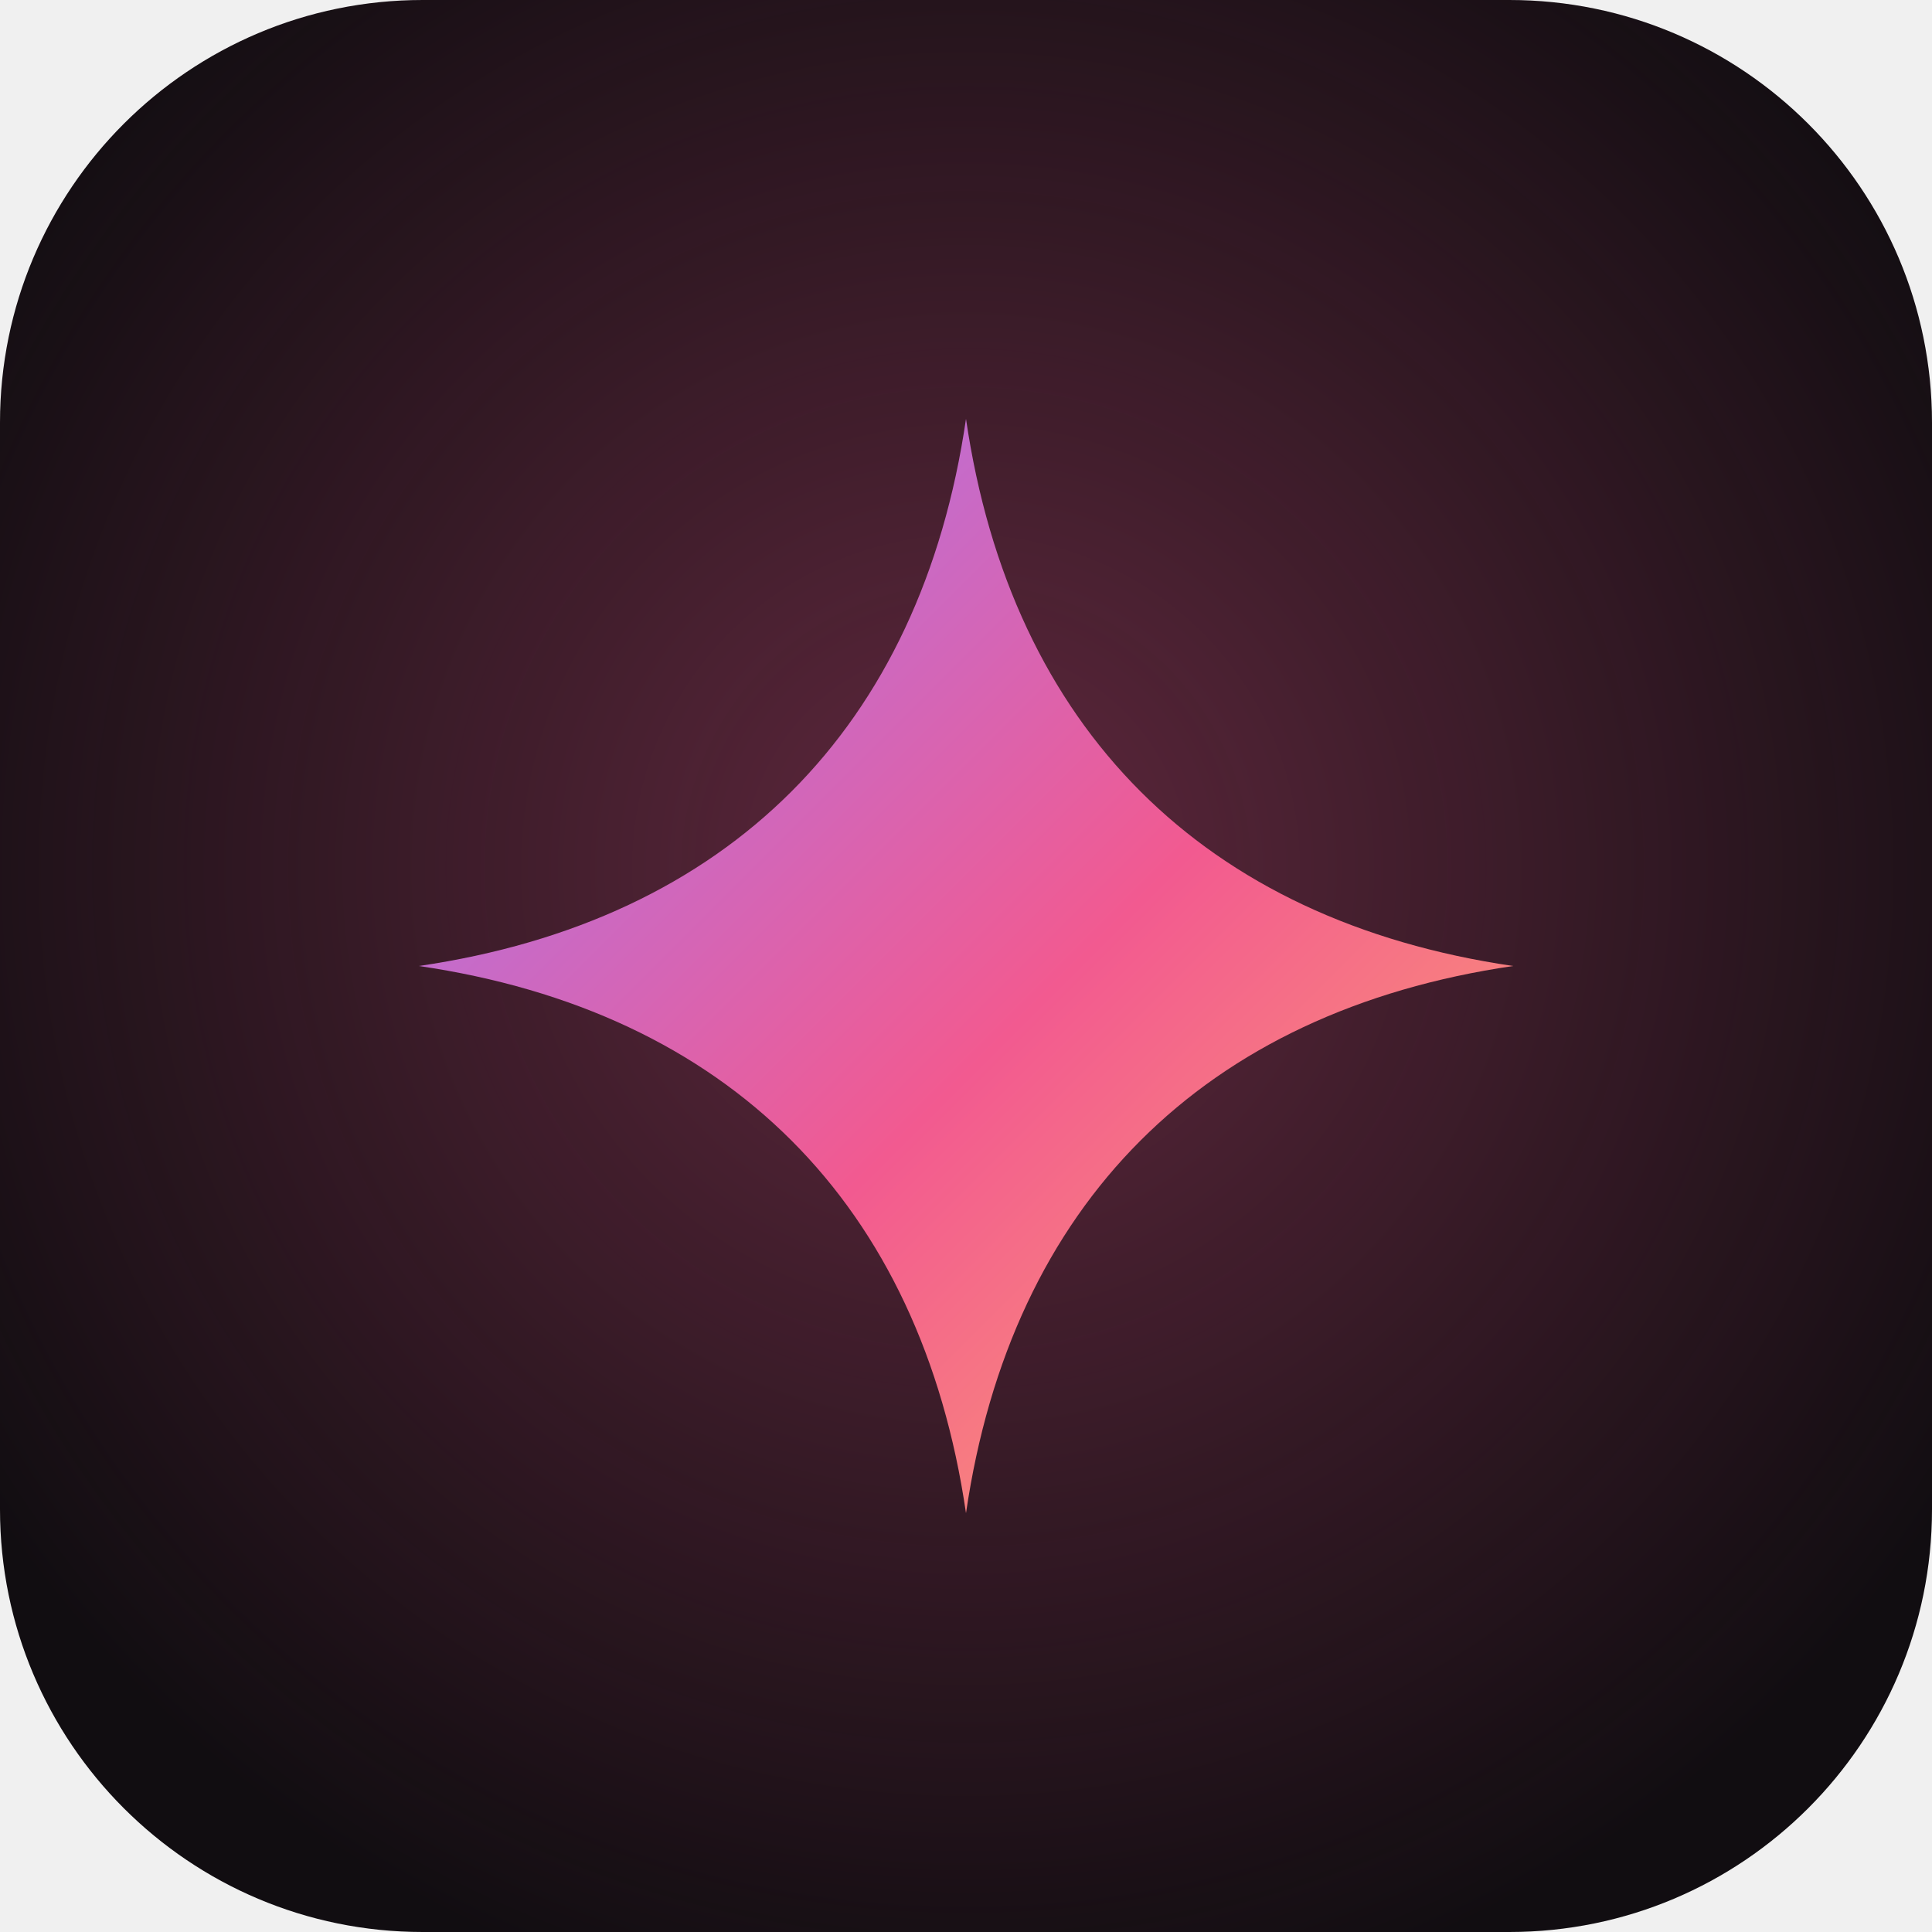
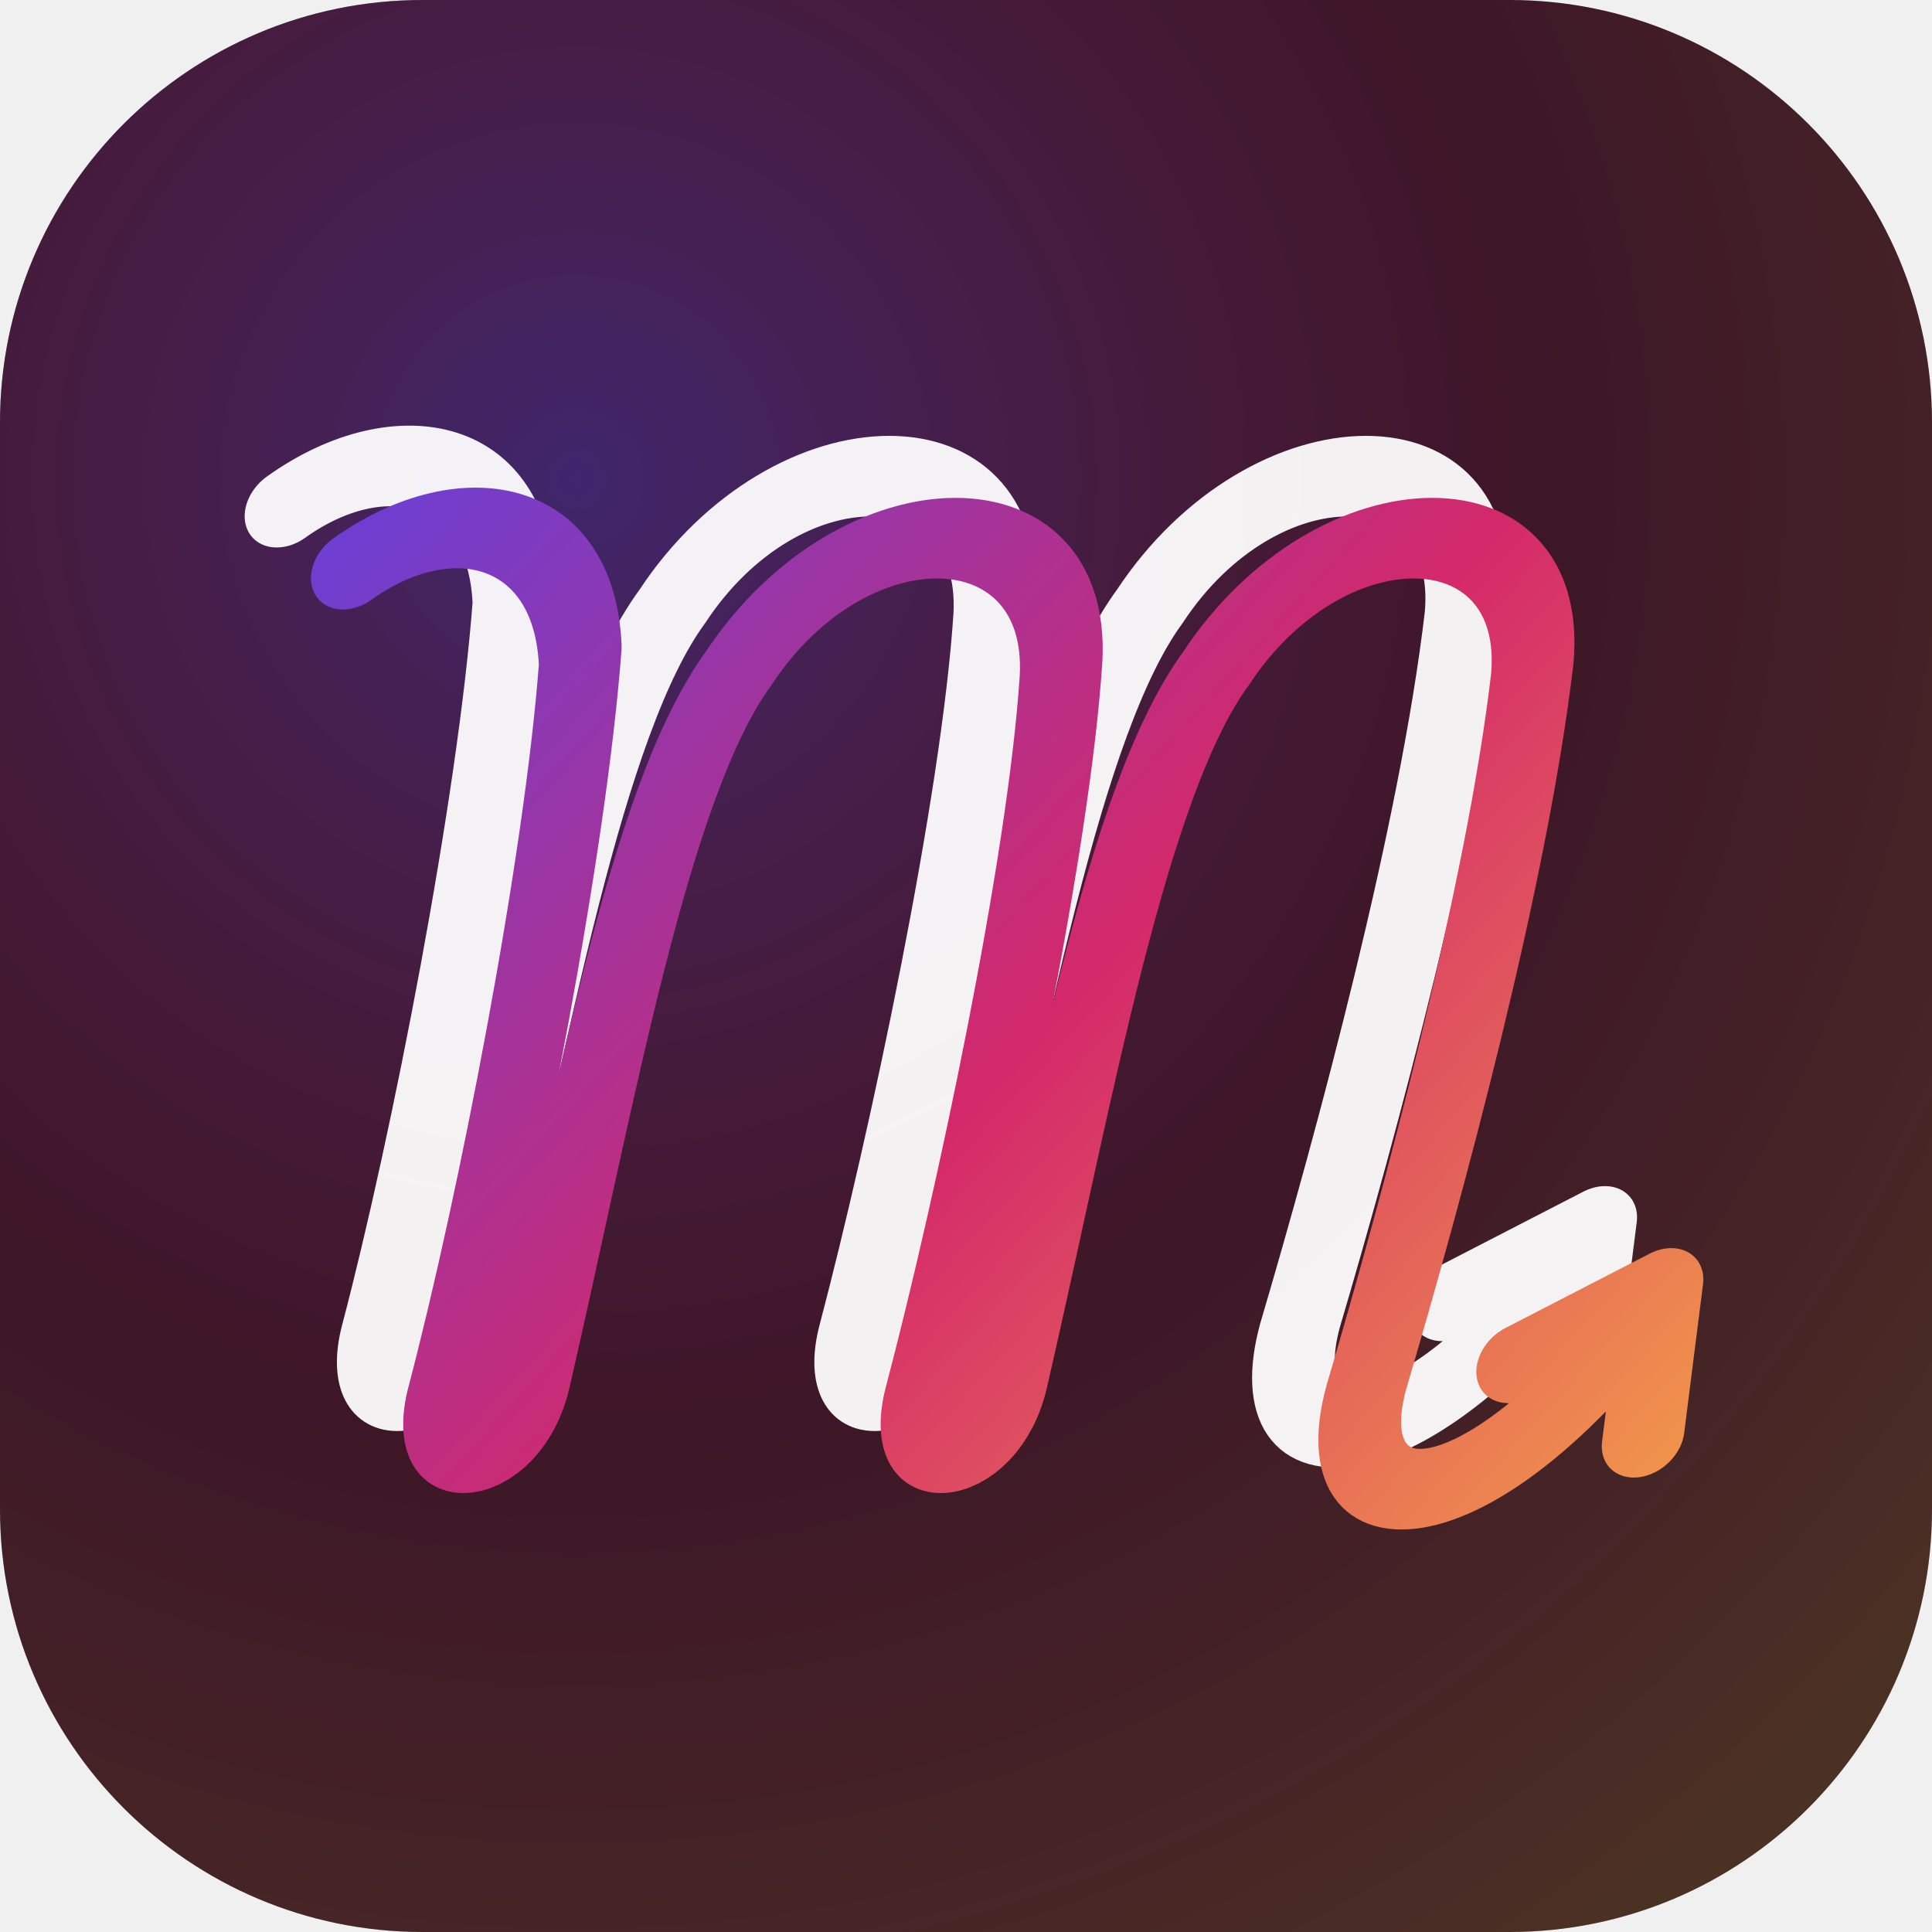
<svg xmlns="http://www.w3.org/2000/svg" viewBox="0 0 512 512">
  <defs>
-     <linearGradient id="g" x1="0" y1="0" x2="1" y2="1">
-       <stop offset="0" stop-color="#9C7BFF" />
-       <stop offset=".55" stop-color="#F25A90" />
-       <stop offset="1" stop-color="#FFAE6B" />
+     <linearGradient id="g" gradientUnits="userSpaceOnUse" x1="60" y1="100" x2="560" y2="440">
+       <stop offset="0" stop-color="#6b3fd4" />
+       <stop offset=".52" stop-color="#d4296a" />
+       <stop offset="1" stop-color="#f2994a" />
    </linearGradient>
-     <radialGradient id="glow" cx=".5" cy=".45" r=".6">
-       <stop offset="0" stop-color="#F25A90" stop-opacity=".35" />
-       <stop offset="1" stop-color="#F25A90" stop-opacity="0" />
+     <radialGradient id="glow" cx=".3" cy=".25" r=".9">
+       <stop offset="0" stop-color="#6b3fd4" stop-opacity=".45" />
+       <stop offset=".55" stop-color="#d4296a" stop-opacity=".18" />
+       <stop offset="1" stop-color="#f2994a" stop-opacity=".22" />
    </radialGradient>
  </defs>
-   <rect width="512" height="512" rx="112" fill="#110D11" />
+   <rect width="512" height="512" rx="112" fill="#1c1219" />
  <rect width="512" height="512" rx="112" fill="url(#glow)" />
-   <path transform="translate(96 96) scale(10)" d="M16 1.5c1.2 8.2 6.3 13.3 14.5 14.5-8.2 1.2-13.3 6.3-14.5 14.5C14.8 22.3 9.7 17.2 1.5 16 9.7 14.8 14.8 9.7 16 1.5z" fill="url(#g)" />
+   <g transform="translate(256 256) scale(1.04) translate(-256 -256)">
+     <g transform="translate(256 256) scale(.79) skewX(-13) translate(-304.5 -266)" fill="none" stroke-width="26" stroke-linecap="round" stroke-linejoin="round">
+       <path transform="translate(-13,-10)" stroke="#ffffff" stroke-opacity=".94" d="M64 128C92 104 132 112 144 156C154 220 158 330 156 392C155 420 182 420 182 392C182 300 176 200 196 160C220 104 290 104 300 160C310 220 312 330 310 392C309 420 336 420 336 392C336 300 330 200 350 160C374 104 444 104 452 160C460 230 456 330 452 392C450 440 500 440 540 360M499 384L540 360L545 408" />
+       <path transform="translate(13,10)" stroke="url(#g)" d="M64 128C92 104 132 112 144 156C154 220 158 330 156 392C155 420 182 420 182 392C182 300 176 200 196 160C220 104 290 104 300 160C310 220 312 330 310 392C309 420 336 420 336 392C336 300 330 200 350 160C374 104 444 104 452 160C460 230 456 330 452 392C450 440 500 440 540 360M499 384L540 360L545 408" />
+     </g>
+   </g>
</svg>
